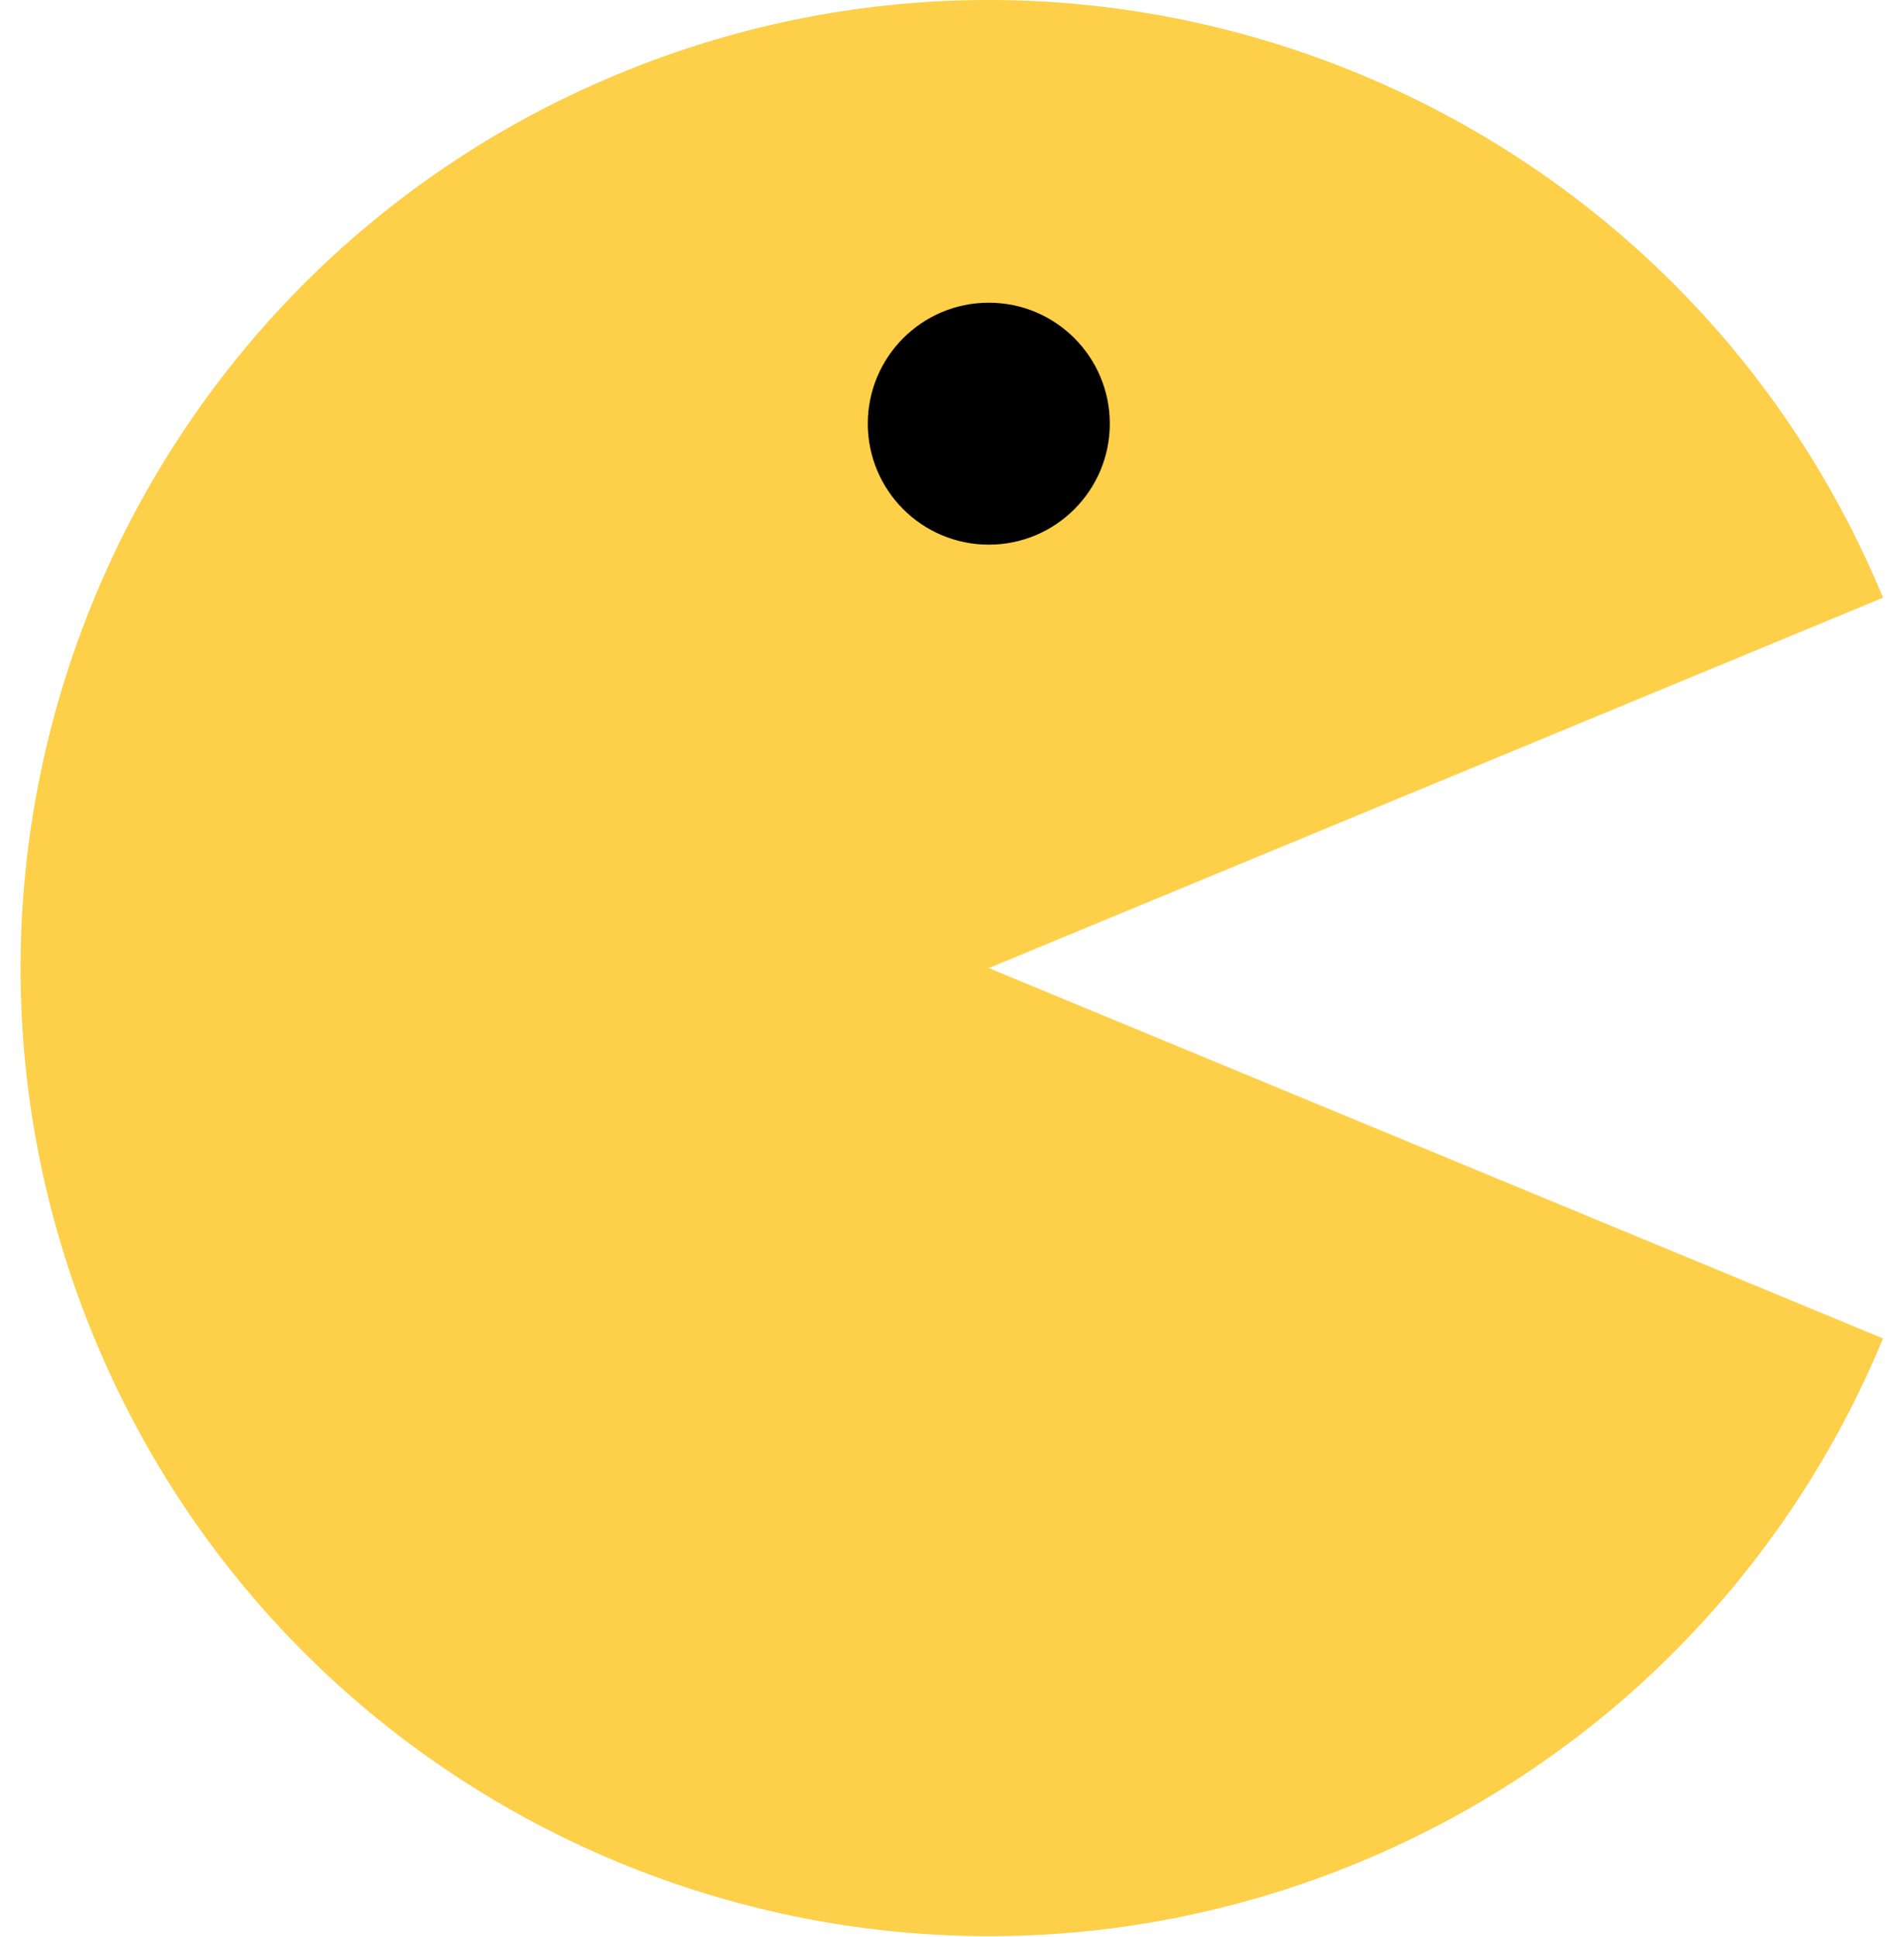
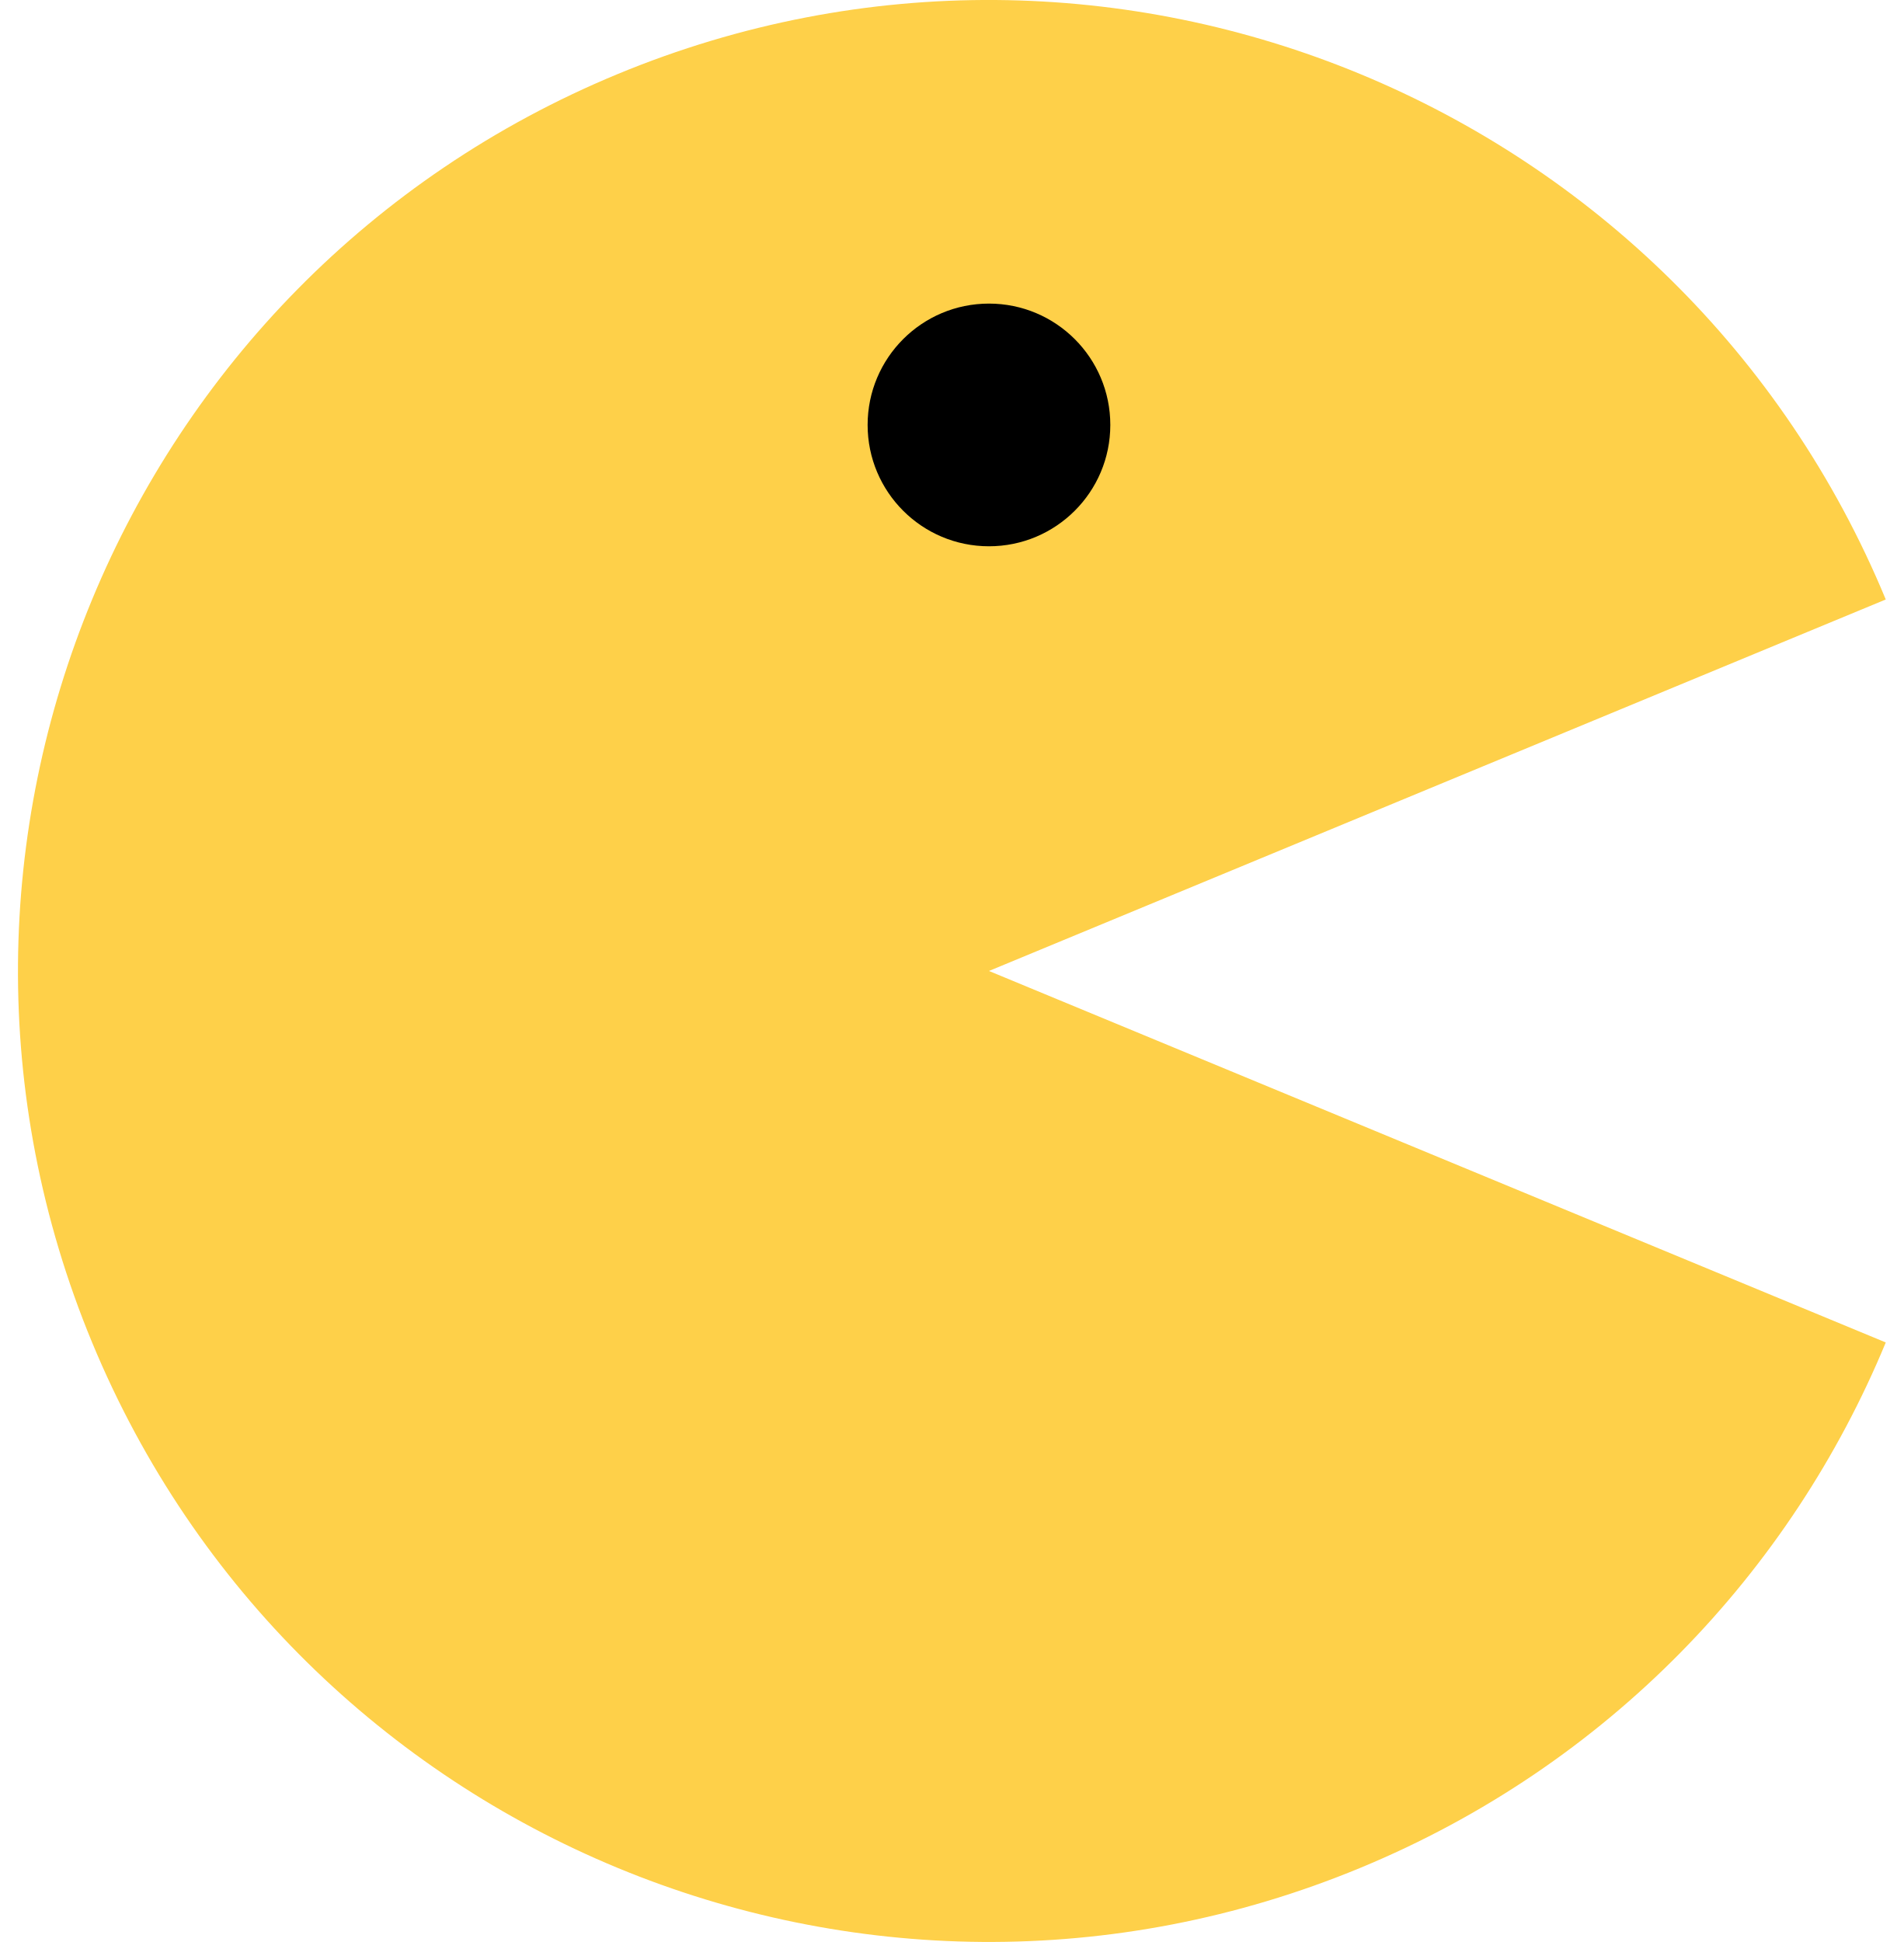
- <svg xmlns="http://www.w3.org/2000/svg" enable-background="new 0 0 30.785 32.009" height="72.009" overflow="visible" viewBox="0 0 30.785 32.009" width="70.785" xml:space="preserve">
+ <svg xmlns="http://www.w3.org/2000/svg" enable-background="new 0 0 30.785 32.009" height="62.009" overflow="visible" viewBox="0 0 30.785 32.009" width="60.785" xml:space="preserve">
  <g>
    <g id="Pacman_1_">
      <g id="Pacman">
        <path d="M30.785,22.127l-14.781-6.123l14.781-6.123        C27.404,1.717,18.045-2.16,9.881,1.222C1.717,4.604-2.159,13.963,1.222,22.127c3.381,8.164,12.74,12.041,20.905,8.659        C26.209,29.096,29.219,25.91,30.785,22.127z" fill="#FED049" id="Body" />
        <circle cx="16.004" cy="7.004" fill="#000000" id="Eye" r="2" />
      </g>
    </g>
  </g>
</svg>
